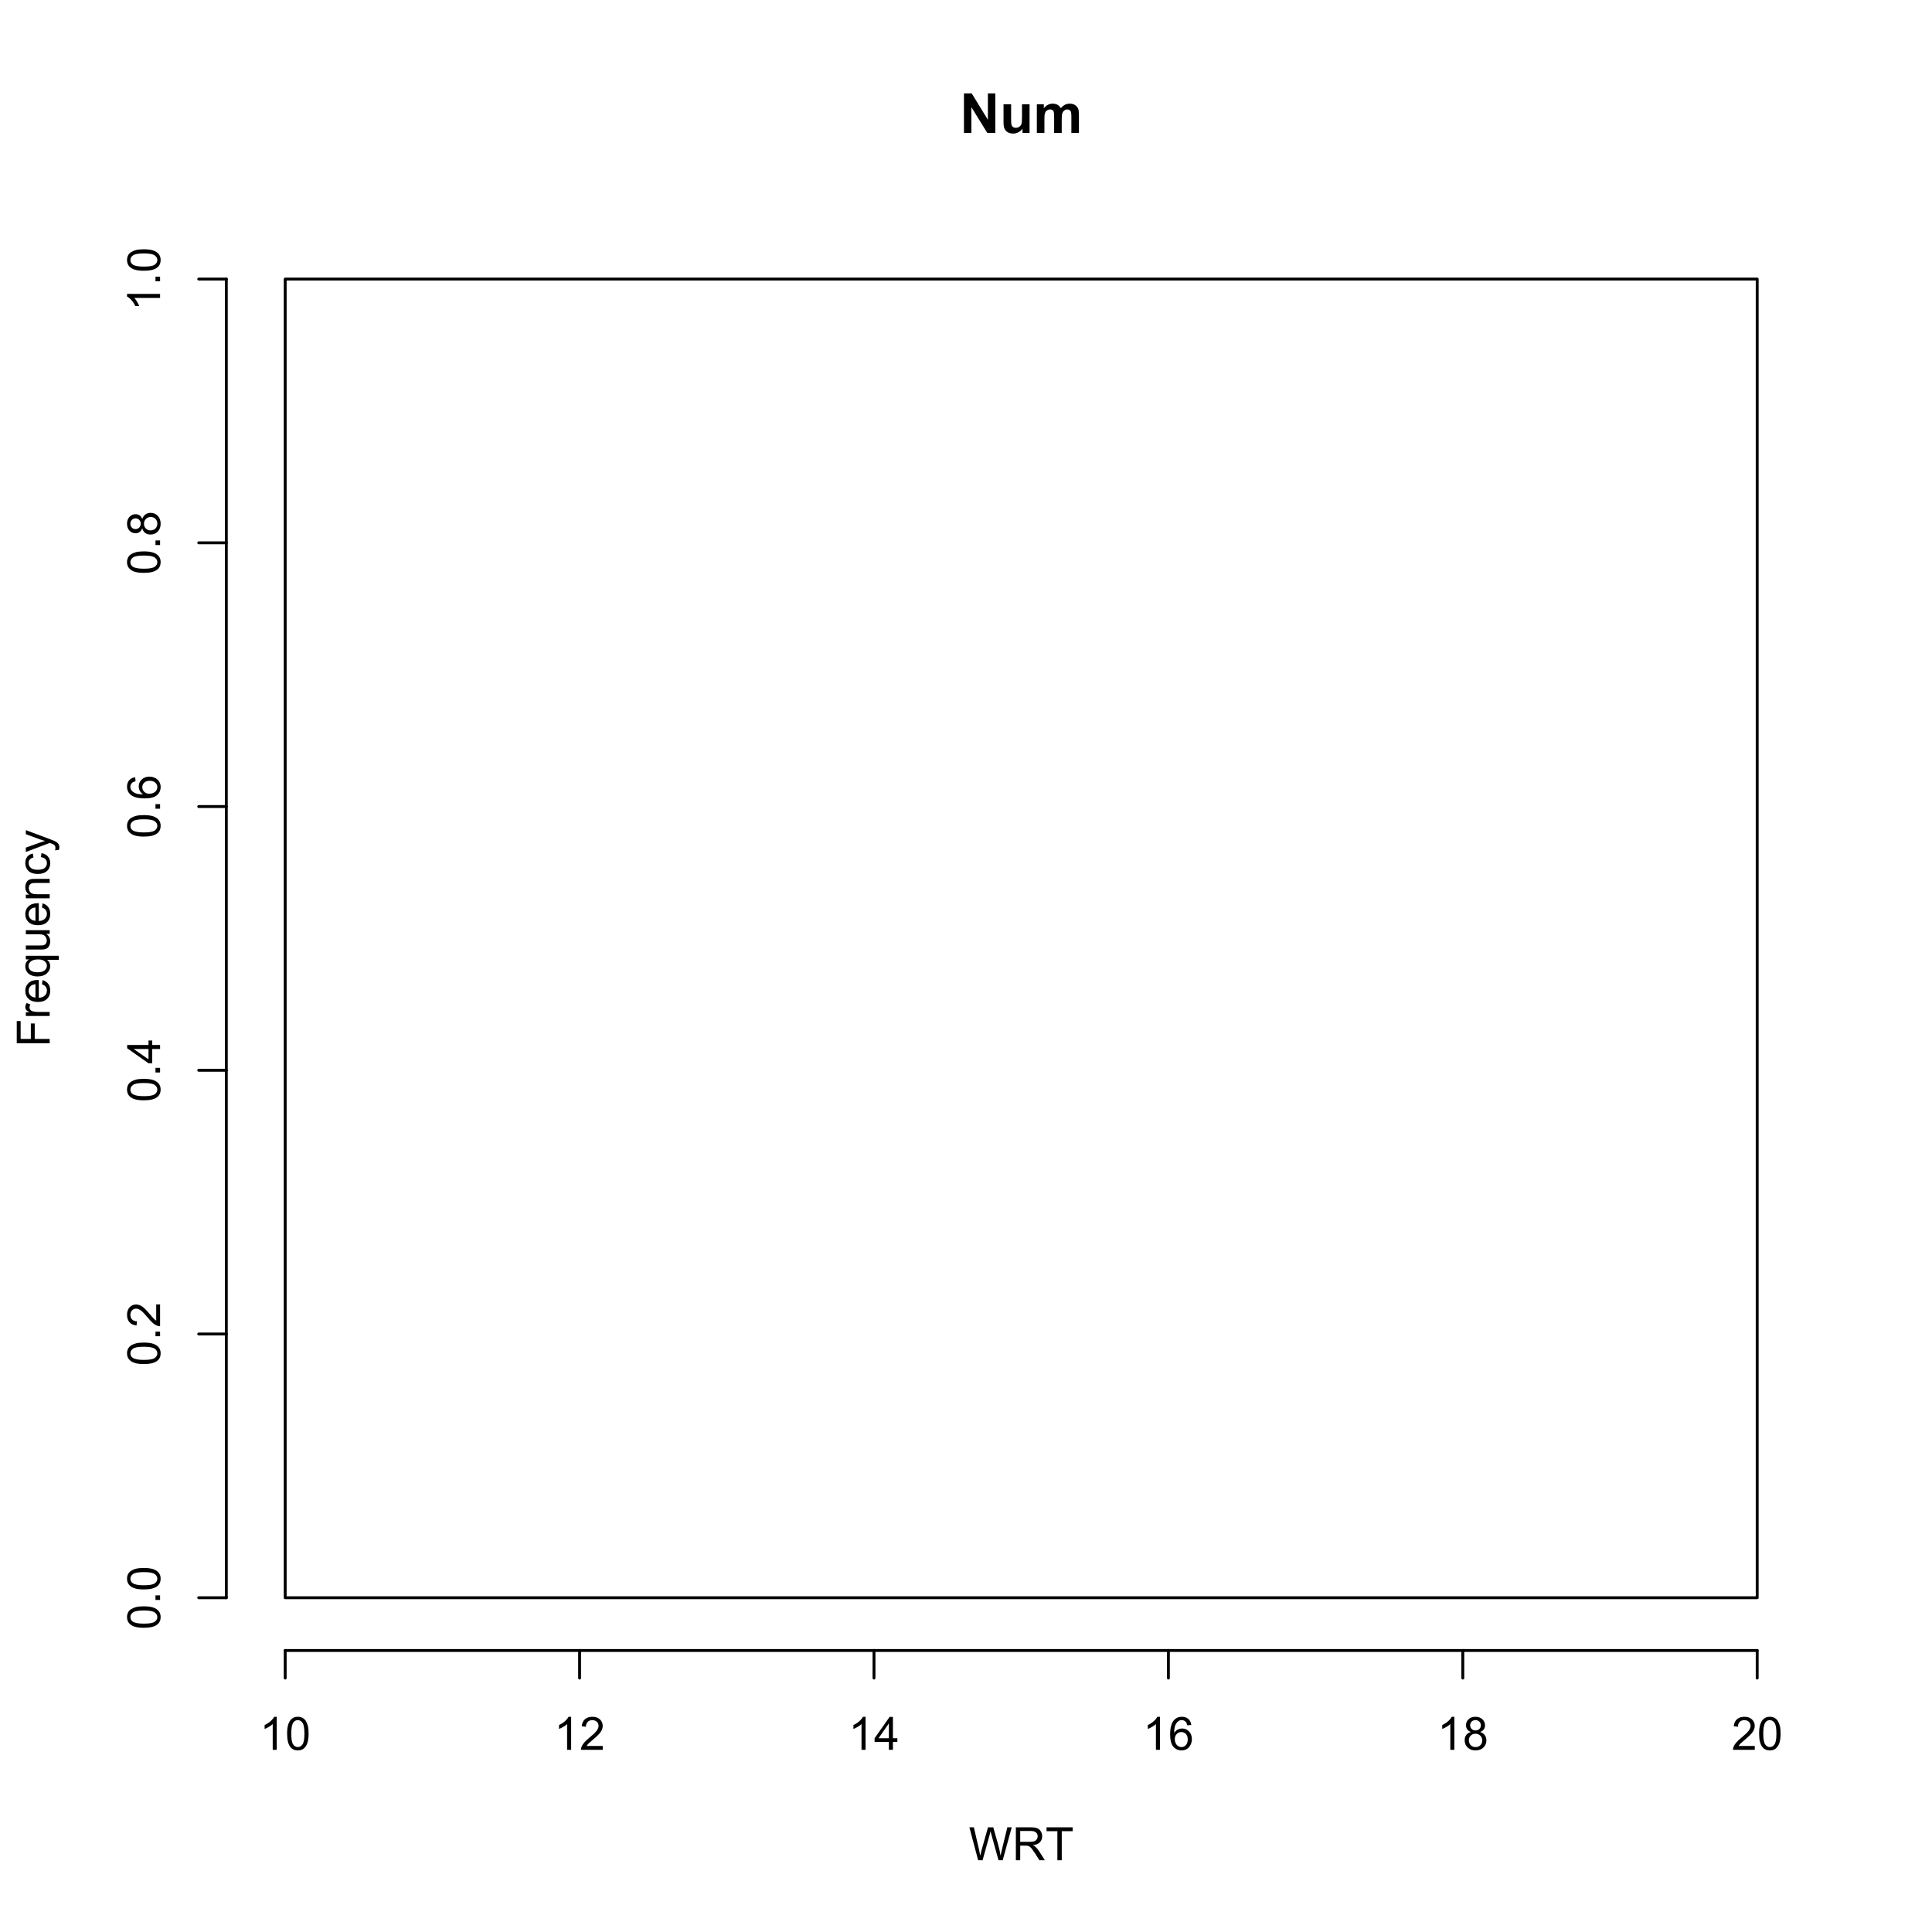
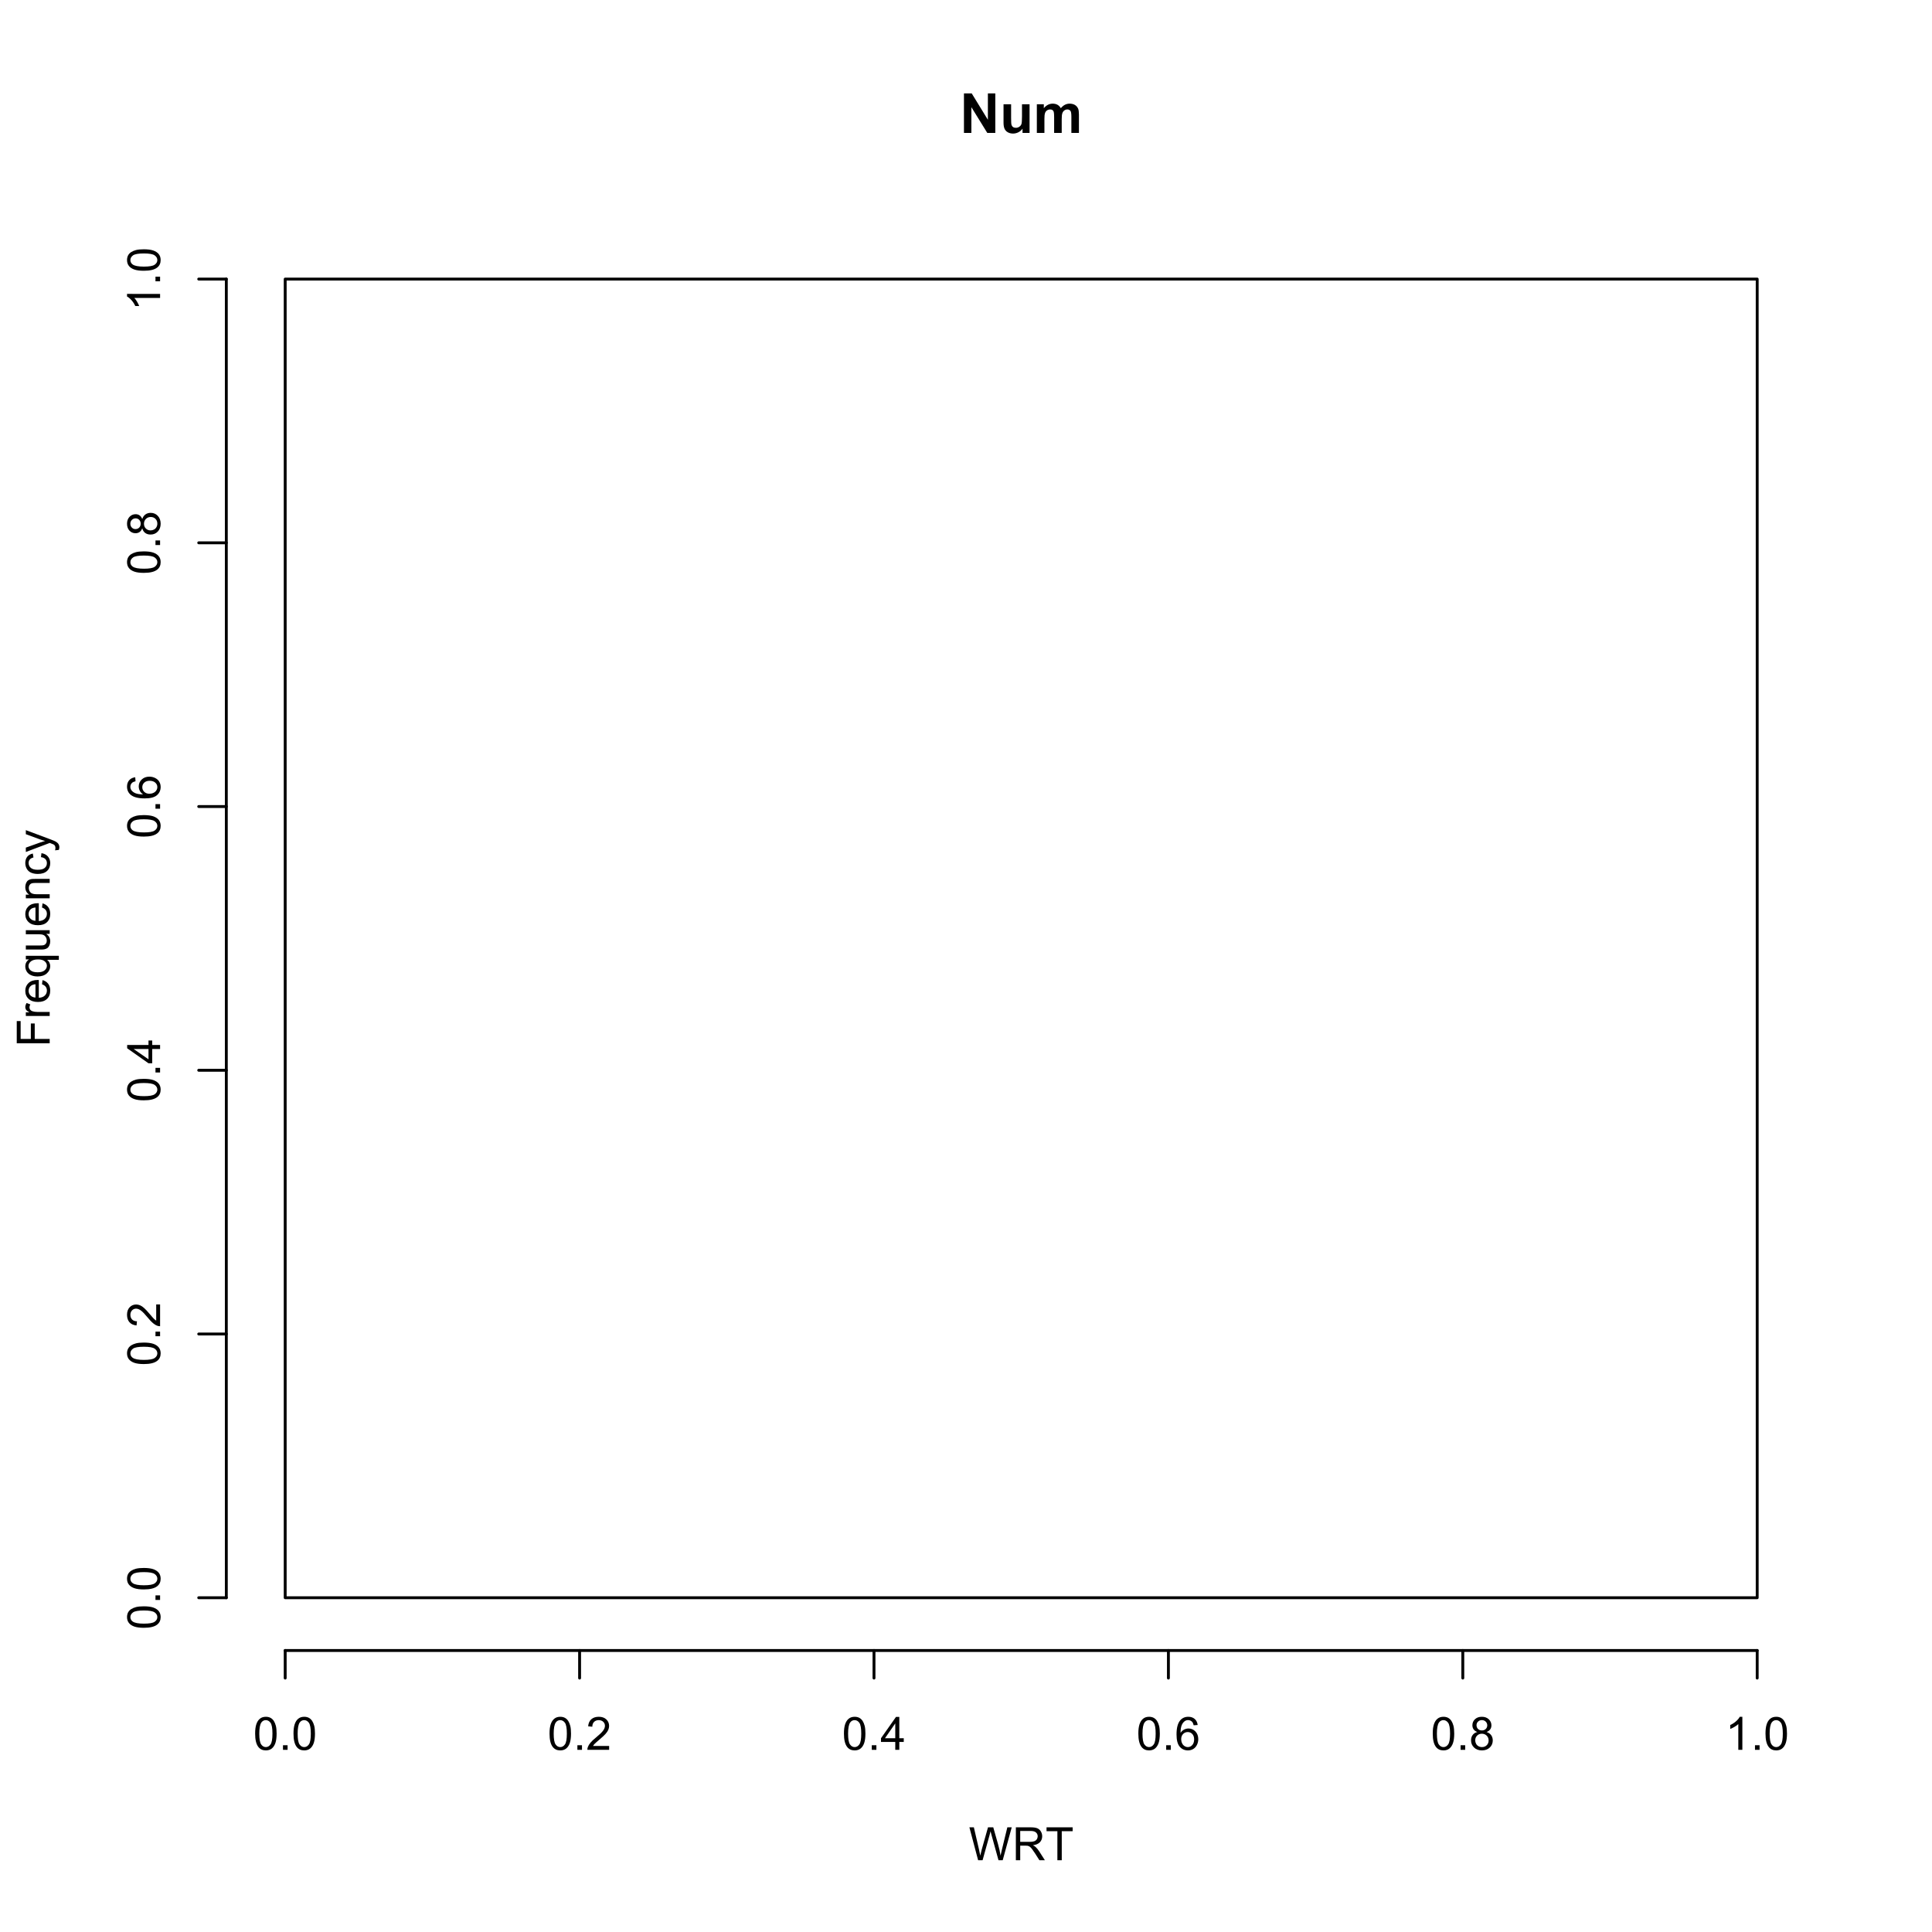
<svg xmlns="http://www.w3.org/2000/svg" xmlns:xlink="http://www.w3.org/1999/xlink" width="504pt" height="504pt" viewBox="0 0 504 504" version="1.1">
  <defs>
    <g>
      <symbol overflow="visible" id="glyph0-0">
        <path style="stroke:none;" d="M 1.801 0 L 1.801 -9 L 9 -9 L 9 0 Z M 2.023 -0.227 L 8.773 -0.227 L 8.773 -8.773 L 2.023 -8.773 Z M 2.023 -0.227 " />
      </symbol>
      <symbol overflow="visible" id="glyph0-1">
        <path style="stroke:none;" d="M 1.07 0 L 1.07 -10.309 L 3.094 -10.309 L 7.312 -3.426 L 7.312 -10.309 L 9.246 -10.309 L 9.246 0 L 7.156 0 L 3.004 -6.723 L 3.004 0 Z M 1.07 0 " />
      </symbol>
      <symbol overflow="visible" id="glyph0-2">
        <path style="stroke:none;" d="M 5.949 0 L 5.949 -1.117 C 5.672 -0.715 5.316 -0.402 4.875 -0.176 C 4.43 0.051 3.961 0.164 3.473 0.168 C 2.969 0.164 2.52 0.059 2.125 -0.16 C 1.723 -0.379 1.434 -0.691 1.258 -1.09 C 1.078 -1.488 0.988 -2.039 0.992 -2.742 L 0.992 -7.469 L 2.969 -7.469 L 2.969 -4.035 C 2.965 -2.984 3 -2.34 3.074 -2.105 C 3.145 -1.863 3.277 -1.676 3.473 -1.543 C 3.664 -1.402 3.906 -1.336 4.203 -1.336 C 4.539 -1.336 4.844 -1.426 5.109 -1.613 C 5.375 -1.793 5.559 -2.023 5.66 -2.301 C 5.758 -2.574 5.805 -3.246 5.809 -4.316 L 5.809 -7.469 L 7.785 -7.469 L 7.785 0 Z M 5.949 0 " />
      </symbol>
      <symbol overflow="visible" id="glyph0-3">
        <path style="stroke:none;" d="M 0.887 -7.469 L 2.707 -7.469 L 2.707 -6.449 C 3.355 -7.238 4.129 -7.633 5.035 -7.637 C 5.508 -7.633 5.922 -7.535 6.277 -7.34 C 6.625 -7.141 6.914 -6.844 7.145 -6.449 C 7.469 -6.844 7.824 -7.141 8.203 -7.34 C 8.582 -7.535 8.988 -7.633 9.422 -7.637 C 9.969 -7.633 10.43 -7.523 10.812 -7.301 C 11.188 -7.078 11.473 -6.75 11.664 -6.32 C 11.797 -6 11.863 -5.484 11.867 -4.773 L 11.867 0 L 9.895 0 L 9.895 -4.27 C 9.891 -5.008 9.82 -5.484 9.688 -5.703 C 9.5 -5.98 9.219 -6.121 8.844 -6.125 C 8.562 -6.121 8.305 -6.039 8.062 -5.871 C 7.82 -5.699 7.645 -5.449 7.535 -5.129 C 7.426 -4.801 7.371 -4.289 7.375 -3.586 L 7.375 0 L 5.398 0 L 5.398 -4.094 C 5.395 -4.816 5.359 -5.285 5.293 -5.5 C 5.219 -5.707 5.109 -5.863 4.965 -5.969 C 4.816 -6.07 4.617 -6.121 4.367 -6.125 C 4.059 -6.121 3.785 -6.039 3.543 -5.879 C 3.297 -5.711 3.121 -5.477 3.02 -5.168 C 2.91 -4.855 2.859 -4.34 2.863 -3.629 L 2.863 0 L 0.887 0 Z M 0.887 -7.469 " />
      </symbol>
      <symbol overflow="visible" id="glyph1-0">
        <path style="stroke:none;" d="M 1.5 0 L 1.5 -7.5 L 7.5 -7.5 L 7.5 0 Z M 1.688 -0.188 L 7.312 -0.188 L 7.312 -7.312 L 1.688 -7.312 Z M 1.688 -0.188 " />
      </symbol>
      <symbol overflow="visible" id="glyph1-1">
        <path style="stroke:none;" d="M 2.426 0 L 0.148 -8.59 L 1.312 -8.59 L 2.617 -2.961 C 2.754 -2.367 2.875 -1.781 2.984 -1.203 C 3.199 -2.117 3.328 -2.648 3.367 -2.789 L 5.004 -8.59 L 6.375 -8.59 L 7.605 -4.242 C 7.914 -3.164 8.137 -2.148 8.273 -1.203 C 8.383 -1.742 8.523 -2.367 8.703 -3.07 L 10.047 -8.59 L 11.191 -8.59 L 8.836 0 L 7.742 0 L 5.93 -6.547 C 5.777 -7.09 5.688 -7.426 5.66 -7.555 C 5.566 -7.156 5.48 -6.82 5.406 -6.547 L 3.586 0 Z M 2.426 0 " />
      </symbol>
      <symbol overflow="visible" id="glyph1-2">
        <path style="stroke:none;" d="M 0.945 0 L 0.945 -8.59 L 4.75 -8.59 C 5.512 -8.59 6.094 -8.512 6.496 -8.355 C 6.891 -8.199 7.211 -7.926 7.453 -7.539 C 7.691 -7.145 7.809 -6.715 7.812 -6.246 C 7.809 -5.637 7.613 -5.121 7.219 -4.703 C 6.82 -4.285 6.211 -4.02 5.391 -3.906 C 5.691 -3.762 5.918 -3.621 6.078 -3.48 C 6.406 -3.176 6.723 -2.793 7.02 -2.336 L 8.516 0 L 7.086 0 L 5.945 -1.789 C 5.613 -2.301 5.34 -2.695 5.125 -2.973 C 4.91 -3.242 4.719 -3.434 4.551 -3.547 C 4.379 -3.652 4.207 -3.73 4.031 -3.773 C 3.898 -3.797 3.688 -3.809 3.398 -3.812 L 2.078 -3.812 L 2.078 0 Z M 2.078 -4.797 L 4.523 -4.797 C 5.043 -4.793 5.449 -4.848 5.742 -4.957 C 6.031 -5.066 6.254 -5.238 6.41 -5.473 C 6.562 -5.707 6.637 -5.965 6.641 -6.246 C 6.637 -6.652 6.488 -6.984 6.195 -7.246 C 5.898 -7.508 5.434 -7.641 4.797 -7.641 L 2.078 -7.641 Z M 2.078 -4.797 " />
      </symbol>
      <symbol overflow="visible" id="glyph1-3">
        <path style="stroke:none;" d="M 3.109 0 L 3.109 -7.578 L 0.281 -7.578 L 0.281 -8.59 L 7.09 -8.59 L 7.09 -7.578 L 4.25 -7.578 L 4.25 0 Z M 3.109 0 " />
      </symbol>
      <symbol overflow="visible" id="glyph1-4">
-         <path style="stroke:none;" d="M 4.469 0 L 3.414 0 L 3.414 -6.719 C 3.16 -6.477 2.828 -6.234 2.414 -5.996 C 2 -5.75 1.629 -5.57 1.305 -5.449 L 1.305 -6.469 C 1.895 -6.742 2.41 -7.078 2.852 -7.477 C 3.293 -7.871 3.605 -8.254 3.789 -8.625 L 4.469 -8.625 Z M 4.469 0 " />
+         <path style="stroke:none;" d="M 0.5 -4.234 C 0.496 -5.246 0.602 -6.062 0.812 -6.688 C 1.02 -7.305 1.328 -7.785 1.742 -8.121 C 2.148 -8.457 2.668 -8.625 3.297 -8.625 C 3.758 -8.625 4.164 -8.531 4.512 -8.348 C 4.855 -8.16 5.141 -7.891 5.371 -7.543 C 5.594 -7.191 5.773 -6.766 5.906 -6.266 C 6.035 -5.762 6.098 -5.086 6.102 -4.234 C 6.098 -3.227 5.996 -2.414 5.789 -1.797 C 5.578 -1.176 5.266 -0.695 4.859 -0.359 C 4.445 -0.02 3.926 0.145 3.297 0.148 C 2.465 0.145 1.816 -0.148 1.348 -0.742 C 0.781 -1.457 0.496 -2.621 0.5 -4.234 Z M 1.582 -4.234 C 1.582 -2.824 1.746 -1.887 2.074 -1.418 C 2.402 -0.949 2.809 -0.715 3.297 -0.719 C 3.777 -0.715 4.184 -0.949 4.52 -1.422 C 4.848 -1.887 5.016 -2.824 5.016 -4.234 C 5.016 -5.648 4.848 -6.59 4.52 -7.055 C 4.184 -7.516 3.773 -7.746 3.289 -7.75 C 2.801 -7.746 2.414 -7.543 2.125 -7.137 C 1.762 -6.613 1.582 -5.645 1.582 -4.234 Z M 1.582 -4.234 " />
      </symbol>
      <symbol overflow="visible" id="glyph1-5">
-         <path style="stroke:none;" d="M 0.5 -4.234 C 0.496 -5.246 0.602 -6.062 0.812 -6.688 C 1.02 -7.305 1.328 -7.785 1.742 -8.121 C 2.148 -8.457 2.668 -8.625 3.297 -8.625 C 3.758 -8.625 4.164 -8.531 4.512 -8.348 C 4.855 -8.16 5.141 -7.891 5.371 -7.543 C 5.594 -7.191 5.773 -6.766 5.906 -6.266 C 6.035 -5.762 6.098 -5.086 6.102 -4.234 C 6.098 -3.227 5.996 -2.414 5.789 -1.797 C 5.578 -1.176 5.266 -0.695 4.859 -0.359 C 4.445 -0.02 3.926 0.145 3.297 0.148 C 2.465 0.145 1.816 -0.148 1.348 -0.742 C 0.781 -1.457 0.496 -2.621 0.5 -4.234 Z M 1.582 -4.234 C 1.582 -2.824 1.746 -1.887 2.074 -1.418 C 2.402 -0.949 2.809 -0.715 3.297 -0.719 C 3.777 -0.715 4.184 -0.949 4.52 -1.422 C 4.848 -1.887 5.016 -2.824 5.016 -4.234 C 5.016 -5.648 4.848 -6.59 4.52 -7.055 C 4.184 -7.516 3.773 -7.746 3.289 -7.75 C 2.801 -7.746 2.414 -7.543 2.125 -7.137 C 1.762 -6.613 1.582 -5.645 1.582 -4.234 Z M 1.582 -4.234 " />
+         <path style="stroke:none;" d="M 1.09 0 L 1.09 -1.203 L 2.289 -1.203 L 2.289 0 Z M 1.09 0 " />
      </symbol>
      <symbol overflow="visible" id="glyph1-6">
        <path style="stroke:none;" d="M 6.039 -1.016 L 6.039 0 L 0.363 0 C 0.355 -0.254 0.395 -0.496 0.484 -0.734 C 0.629 -1.117 0.859 -1.5 1.18 -1.875 C 1.492 -2.25 1.953 -2.684 2.562 -3.176 C 3.492 -3.941 4.125 -4.547 4.453 -4.992 C 4.781 -5.438 4.945 -5.859 4.945 -6.266 C 4.945 -6.68 4.793 -7.031 4.496 -7.32 C 4.191 -7.602 3.805 -7.746 3.328 -7.75 C 2.82 -7.746 2.414 -7.594 2.109 -7.293 C 1.805 -6.984 1.648 -6.562 1.648 -6.031 L 0.562 -6.141 C 0.633 -6.945 0.91 -7.559 1.398 -7.988 C 1.879 -8.41 2.531 -8.625 3.352 -8.625 C 4.172 -8.625 4.824 -8.395 5.309 -7.938 C 5.789 -7.48 6.027 -6.914 6.031 -6.242 C 6.027 -5.895 5.957 -5.559 5.82 -5.227 C 5.676 -4.891 5.441 -4.539 5.117 -4.176 C 4.789 -3.805 4.25 -3.301 3.492 -2.664 C 2.859 -2.129 2.453 -1.77 2.273 -1.582 C 2.094 -1.395 1.945 -1.203 1.828 -1.016 Z M 6.039 -1.016 " />
      </symbol>
      <symbol overflow="visible" id="glyph1-7">
        <path style="stroke:none;" d="M 3.879 0 L 3.879 -2.055 L 0.152 -2.055 L 0.152 -3.023 L 4.07 -8.59 L 4.934 -8.59 L 4.934 -3.023 L 6.094 -3.023 L 6.094 -2.055 L 4.934 -2.055 L 4.934 0 Z M 3.879 -3.023 L 3.879 -6.898 L 1.188 -3.023 Z M 3.879 -3.023 " />
      </symbol>
      <symbol overflow="visible" id="glyph1-8">
        <path style="stroke:none;" d="M 5.969 -6.484 L 4.922 -6.406 C 4.828 -6.812 4.695 -7.113 4.523 -7.305 C 4.234 -7.605 3.883 -7.758 3.469 -7.758 C 3.133 -7.758 2.836 -7.664 2.586 -7.477 C 2.25 -7.234 1.988 -6.879 1.797 -6.414 C 1.605 -5.949 1.508 -5.289 1.5 -4.43 C 1.754 -4.812 2.062 -5.098 2.434 -5.289 C 2.797 -5.473 3.184 -5.566 3.586 -5.57 C 4.289 -5.566 4.887 -5.309 5.383 -4.793 C 5.875 -4.277 6.121 -3.609 6.125 -2.789 C 6.121 -2.25 6.004 -1.746 5.773 -1.285 C 5.539 -0.82 5.223 -0.469 4.816 -0.223 C 4.41 0.023 3.949 0.145 3.434 0.148 C 2.555 0.145 1.836 -0.176 1.285 -0.82 C 0.727 -1.469 0.449 -2.535 0.453 -4.02 C 0.449 -5.676 0.758 -6.883 1.371 -7.641 C 1.902 -8.297 2.621 -8.625 3.531 -8.625 C 4.207 -8.625 4.762 -8.434 5.195 -8.055 C 5.625 -7.676 5.883 -7.152 5.969 -6.484 Z M 1.664 -2.781 C 1.664 -2.418 1.738 -2.07 1.895 -1.738 C 2.043 -1.406 2.262 -1.152 2.543 -0.98 C 2.82 -0.801 3.109 -0.715 3.414 -0.719 C 3.859 -0.715 4.242 -0.895 4.566 -1.258 C 4.883 -1.613 5.043 -2.102 5.047 -2.727 C 5.043 -3.316 4.887 -3.785 4.57 -4.129 C 4.25 -4.469 3.852 -4.641 3.375 -4.641 C 2.898 -4.641 2.492 -4.469 2.16 -4.129 C 1.828 -3.785 1.664 -3.336 1.664 -2.781 Z M 1.664 -2.781 " />
      </symbol>
      <symbol overflow="visible" id="glyph1-9">
        <path style="stroke:none;" d="M 2.121 -4.656 C 1.684 -4.816 1.359 -5.047 1.148 -5.344 C 0.938 -5.641 0.832 -5.996 0.832 -6.41 C 0.832 -7.035 1.055 -7.559 1.504 -7.984 C 1.953 -8.41 2.551 -8.625 3.297 -8.625 C 4.043 -8.625 4.648 -8.406 5.109 -7.973 C 5.566 -7.535 5.793 -7.004 5.797 -6.383 C 5.793 -5.977 5.688 -5.629 5.48 -5.34 C 5.27 -5.043 4.953 -4.816 4.531 -4.656 C 5.055 -4.48 5.457 -4.203 5.734 -3.824 C 6.008 -3.438 6.145 -2.98 6.148 -2.453 C 6.145 -1.715 5.887 -1.098 5.367 -0.602 C 4.844 -0.102 4.16 0.145 3.316 0.148 C 2.469 0.145 1.785 -0.102 1.266 -0.605 C 0.742 -1.105 0.48 -1.734 0.484 -2.484 C 0.48 -3.039 0.621 -3.504 0.91 -3.887 C 1.191 -4.262 1.598 -4.52 2.121 -4.656 Z M 1.91 -6.445 C 1.91 -6.039 2.039 -5.707 2.301 -5.449 C 2.562 -5.191 2.902 -5.062 3.32 -5.062 C 3.723 -5.062 4.055 -5.188 4.32 -5.445 C 4.578 -5.695 4.711 -6.012 4.711 -6.387 C 4.711 -6.773 4.574 -7.098 4.309 -7.363 C 4.035 -7.625 3.703 -7.758 3.312 -7.758 C 2.906 -7.758 2.574 -7.629 2.309 -7.371 C 2.043 -7.113 1.91 -6.805 1.91 -6.445 Z M 1.57 -2.477 C 1.57 -2.176 1.641 -1.887 1.785 -1.605 C 1.926 -1.324 2.137 -1.105 2.422 -0.949 C 2.699 -0.793 3.004 -0.715 3.328 -0.719 C 3.832 -0.715 4.246 -0.879 4.578 -1.207 C 4.902 -1.531 5.066 -1.941 5.07 -2.445 C 5.066 -2.945 4.898 -3.367 4.562 -3.703 C 4.223 -4.035 3.801 -4.199 3.293 -4.203 C 2.793 -4.199 2.379 -4.035 2.059 -3.711 C 1.73 -3.379 1.57 -2.969 1.57 -2.477 Z M 1.57 -2.477 " />
+       </symbol>
+       <symbol overflow="visible" id="glyph1-10">
+         <path style="stroke:none;" d="M 4.469 0 L 3.414 0 L 3.414 -6.719 C 3.16 -6.477 2.828 -6.234 2.414 -5.996 C 2 -5.75 1.629 -5.57 1.305 -5.449 L 1.305 -6.469 C 1.895 -6.742 2.41 -7.078 2.852 -7.477 C 3.293 -7.871 3.605 -8.254 3.789 -8.625 L 4.469 -8.625 Z M 4.469 0 " />
      </symbol>
      <symbol overflow="visible" id="glyph2-0">
        <path style="stroke:none;" d="M 0 -1.5 L -7.5 -1.5 L -7.5 -7.5 L 0 -7.5 Z M -0.188 -1.688 L -0.188 -7.312 L -7.312 -7.312 L -7.312 -1.688 Z M -0.188 -1.688 " />
      </symbol>
      <symbol overflow="visible" id="glyph2-1">
        <path style="stroke:none;" d="M 0 -0.984 L -8.59 -0.984 L -8.59 -6.781 L -7.578 -6.781 L -7.578 -2.121 L -4.914 -2.121 L -4.914 -6.152 L -3.902 -6.152 L -3.902 -2.121 L 0 -2.121 Z M 0 -0.984 " />
      </symbol>
      <symbol overflow="visible" id="glyph2-2">
        <path style="stroke:none;" d="M 0 -0.781 L -6.223 -0.781 L -6.223 -1.73 L -5.281 -1.73 C -5.719 -1.969 -6.012 -2.191 -6.152 -2.398 C -6.293 -2.602 -6.363 -2.828 -6.363 -3.078 C -6.363 -3.43 -6.25 -3.793 -6.023 -4.16 L -5.047 -3.797 C -5.195 -3.539 -5.273 -3.281 -5.273 -3.023 C -5.273 -2.793 -5.203 -2.586 -5.066 -2.402 C -4.926 -2.219 -4.734 -2.086 -4.488 -2.012 C -4.113 -1.891 -3.703 -1.832 -3.258 -1.836 L 0 -1.836 Z M 0 -0.781 " />
      </symbol>
      <symbol overflow="visible" id="glyph2-3">
        <path style="stroke:none;" d="M -2.004 -5.051 L -1.867 -6.141 C -1.23 -5.969 -0.738 -5.648 -0.387 -5.184 C -0.035 -4.719 0.141 -4.125 0.141 -3.406 C 0.141 -2.492 -0.137 -1.77 -0.699 -1.238 C -1.254 -0.703 -2.043 -0.438 -3.059 -0.441 C -4.105 -0.438 -4.918 -0.707 -5.496 -1.25 C -6.074 -1.785 -6.363 -2.484 -6.363 -3.348 C -6.363 -4.176 -6.078 -4.855 -5.512 -5.383 C -4.945 -5.91 -4.148 -6.176 -3.121 -6.176 C -3.055 -6.176 -2.961 -6.172 -2.84 -6.172 L -2.844 -1.531 C -2.156 -1.566 -1.633 -1.762 -1.27 -2.109 C -0.906 -2.457 -0.727 -2.891 -0.727 -3.41 C -0.727 -3.797 -0.828 -4.125 -1.031 -4.402 C -1.234 -4.672 -1.559 -4.891 -2.004 -5.051 Z M -3.711 -1.59 L -3.707 -5.062 C -4.227 -5.016 -4.621 -4.883 -4.887 -4.664 C -5.293 -4.328 -5.496 -3.891 -5.496 -3.359 C -5.496 -2.871 -5.332 -2.465 -5.008 -2.137 C -4.684 -1.805 -4.25 -1.621 -3.711 -1.59 Z M -3.711 -1.59 " />
      </symbol>
      <symbol overflow="visible" id="glyph2-4">
        <path style="stroke:none;" d="M 2.387 -4.758 L -0.66 -4.758 C -0.43 -4.594 -0.238 -4.363 -0.086 -4.066 C 0.066 -3.77 0.141 -3.457 0.141 -3.129 C 0.141 -2.391 -0.152 -1.754 -0.742 -1.223 C -1.332 -0.688 -2.141 -0.422 -3.172 -0.422 C -3.793 -0.422 -4.355 -0.527 -4.852 -0.746 C -5.344 -0.961 -5.719 -1.277 -5.977 -1.691 C -6.234 -2.102 -6.363 -2.555 -6.363 -3.047 C -6.363 -3.816 -6.039 -4.422 -5.391 -4.863 L -6.223 -4.863 L -6.223 -5.812 L 2.387 -5.812 Z M -3.129 -1.508 C -2.328 -1.504 -1.727 -1.672 -1.328 -2.012 C -0.926 -2.344 -0.727 -2.746 -0.727 -3.219 C -0.727 -3.664 -0.914 -4.051 -1.297 -4.375 C -1.672 -4.699 -2.254 -4.863 -3.035 -4.863 C -3.863 -4.863 -4.484 -4.691 -4.902 -4.352 C -5.32 -4.008 -5.531 -3.605 -5.531 -3.148 C -5.531 -2.688 -5.336 -2.301 -4.949 -1.984 C -4.559 -1.664 -3.953 -1.504 -3.129 -1.508 Z M -3.129 -1.508 " />
      </symbol>
      <symbol overflow="visible" id="glyph2-5">
        <path style="stroke:none;" d="M 0 -4.867 L -0.914 -4.867 C -0.211 -4.379 0.141 -3.723 0.141 -2.895 C 0.141 -2.527 0.07 -2.184 -0.07 -1.867 C -0.211 -1.547 -0.387 -1.309 -0.598 -1.156 C -0.809 -1 -1.07 -0.895 -1.383 -0.832 C -1.59 -0.789 -1.918 -0.766 -2.367 -0.77 L -6.223 -0.77 L -6.223 -1.824 L -2.773 -1.824 C -2.219 -1.82 -1.848 -1.844 -1.656 -1.887 C -1.379 -1.949 -1.16 -2.09 -1.004 -2.309 C -0.84 -2.523 -0.762 -2.789 -0.766 -3.105 C -0.762 -3.418 -0.844 -3.715 -1.008 -3.996 C -1.172 -4.273 -1.391 -4.469 -1.672 -4.586 C -1.945 -4.699 -2.352 -4.758 -2.887 -4.758 L -6.223 -4.758 L -6.223 -5.812 L 0 -5.812 Z M 0 -4.867 " />
      </symbol>
      <symbol overflow="visible" id="glyph2-6">
        <path style="stroke:none;" d="M 0 -0.789 L -6.223 -0.793 L -6.223 -1.742 L -5.336 -1.742 C -6.02 -2.195 -6.363 -2.855 -6.363 -3.723 C -6.363 -4.09 -6.293 -4.434 -6.16 -4.754 C -6.023 -5.066 -5.848 -5.305 -5.633 -5.461 C -5.41 -5.617 -5.152 -5.727 -4.852 -5.789 C -4.656 -5.828 -4.312 -5.848 -3.824 -5.848 L 0 -5.848 L 0 -4.793 L -3.785 -4.793 C -4.215 -4.793 -4.535 -4.75 -4.75 -4.668 C -4.961 -4.586 -5.129 -4.441 -5.258 -4.234 C -5.383 -4.023 -5.449 -3.777 -5.449 -3.5 C -5.449 -3.047 -5.305 -2.66 -5.02 -2.336 C -4.734 -2.008 -4.195 -1.844 -3.398 -1.848 L 0 -1.844 Z M 0 -0.789 " />
      </symbol>
      <symbol overflow="visible" id="glyph2-7">
        <path style="stroke:none;" d="M -2.277 -4.852 L -2.145 -5.891 C -1.426 -5.773 -0.863 -5.484 -0.465 -5.02 C -0.059 -4.551 0.141 -3.977 0.141 -3.297 C 0.141 -2.445 -0.137 -1.762 -0.695 -1.246 C -1.25 -0.727 -2.047 -0.469 -3.086 -0.469 C -3.754 -0.469 -4.344 -0.578 -4.852 -0.801 C -5.355 -1.023 -5.73 -1.363 -5.984 -1.82 C -6.234 -2.273 -6.363 -2.77 -6.363 -3.305 C -6.363 -3.98 -6.191 -4.531 -5.848 -4.965 C -5.504 -5.391 -5.02 -5.668 -4.395 -5.789 L -4.234 -4.766 C -4.652 -4.664 -4.969 -4.492 -5.18 -4.246 C -5.391 -3.996 -5.496 -3.695 -5.496 -3.348 C -5.496 -2.812 -5.305 -2.383 -4.922 -2.051 C -4.539 -1.719 -3.938 -1.551 -3.117 -1.555 C -2.281 -1.551 -1.672 -1.711 -1.293 -2.035 C -0.914 -2.352 -0.727 -2.77 -0.727 -3.289 C -0.727 -3.695 -0.852 -4.043 -1.105 -4.324 C -1.359 -4.602 -1.75 -4.777 -2.277 -4.852 Z M -2.277 -4.852 " />
      </symbol>
      <symbol overflow="visible" id="glyph2-8">
        <path style="stroke:none;" d="M 2.398 -0.742 L 1.406 -0.625 C 1.469 -0.855 1.5 -1.059 1.5 -1.23 C 1.5 -1.465 1.461 -1.652 1.383 -1.793 C 1.305 -1.934 1.195 -2.047 1.055 -2.141 C 0.949 -2.203 0.688 -2.312 0.27 -2.461 C 0.211 -2.48 0.125 -2.512 0.012 -2.555 L -6.223 -0.195 L -6.223 -1.332 L -2.617 -2.625 C -2.16 -2.789 -1.68 -2.938 -1.176 -3.078 C -1.656 -3.195 -2.129 -3.34 -2.594 -3.508 L -6.223 -4.84 L -6.223 -5.895 L 0.105 -3.527 C 0.789 -3.273 1.258 -3.074 1.52 -2.938 C 1.863 -2.746 2.117 -2.531 2.281 -2.289 C 2.438 -2.043 2.52 -1.754 2.523 -1.422 C 2.52 -1.215 2.477 -0.988 2.398 -0.742 Z M 2.398 -0.742 " />
      </symbol>
      <symbol overflow="visible" id="glyph2-9">
        <path style="stroke:none;" d="M -4.234 -0.5 C -5.246 -0.496 -6.062 -0.602 -6.688 -0.812 C -7.305 -1.02 -7.785 -1.328 -8.121 -1.742 C -8.457 -2.152 -8.625 -2.672 -8.625 -3.301 C -8.625 -3.758 -8.531 -4.164 -8.348 -4.512 C -8.16 -4.859 -7.891 -5.145 -7.543 -5.371 C -7.191 -5.594 -6.766 -5.773 -6.266 -5.906 C -5.762 -6.035 -5.086 -6.098 -4.234 -6.102 C -3.223 -6.098 -2.41 -5.996 -1.793 -5.789 C -1.176 -5.578 -0.695 -5.266 -0.359 -4.859 C -0.02 -4.445 0.145 -3.926 0.148 -3.297 C 0.145 -2.465 -0.148 -1.816 -0.742 -1.348 C -1.457 -0.781 -2.621 -0.496 -4.234 -0.5 Z M -4.234 -1.582 C -2.824 -1.582 -1.887 -1.746 -1.418 -2.074 C -0.949 -2.402 -0.715 -2.809 -0.719 -3.297 C -0.715 -3.777 -0.949 -4.184 -1.422 -4.52 C -1.887 -4.848 -2.824 -5.016 -4.234 -5.016 C -5.648 -5.016 -6.59 -4.848 -7.055 -4.52 C -7.516 -4.188 -7.746 -3.777 -7.75 -3.289 C -7.746 -2.801 -7.543 -2.414 -7.137 -2.129 C -6.613 -1.762 -5.645 -1.582 -4.234 -1.582 Z M -4.234 -1.582 " />
      </symbol>
      <symbol overflow="visible" id="glyph2-10">
        <path style="stroke:none;" d="M 0 -1.09 L -1.203 -1.09 L -1.199 -2.289 L 0 -2.289 Z M 0 -1.09 " />
      </symbol>
      <symbol overflow="visible" id="glyph2-11">
        <path style="stroke:none;" d="M -1.012 -6.039 L 0 -6.039 L 0 -0.363 C -0.254 -0.355 -0.496 -0.395 -0.734 -0.488 C -1.117 -0.629 -1.5 -0.859 -1.875 -1.18 C -2.25 -1.496 -2.684 -1.957 -3.176 -2.562 C -3.941 -3.492 -4.547 -4.125 -4.992 -4.453 C -5.438 -4.781 -5.859 -4.945 -6.266 -4.945 C -6.68 -4.945 -7.031 -4.793 -7.32 -4.496 C -7.602 -4.195 -7.746 -3.809 -7.75 -3.328 C -7.746 -2.82 -7.594 -2.414 -7.293 -2.109 C -6.984 -1.805 -6.562 -1.648 -6.031 -1.648 L -6.141 -0.562 C -6.945 -0.637 -7.559 -0.914 -7.988 -1.402 C -8.41 -1.883 -8.625 -2.535 -8.625 -3.352 C -8.625 -4.176 -8.395 -4.828 -7.938 -5.309 C -7.48 -5.789 -6.914 -6.027 -6.242 -6.031 C -5.895 -6.027 -5.559 -5.957 -5.227 -5.82 C -4.891 -5.676 -4.539 -5.441 -4.176 -5.117 C -3.805 -4.789 -3.301 -4.25 -2.664 -3.492 C -2.129 -2.859 -1.77 -2.453 -1.582 -2.273 C -1.395 -2.094 -1.203 -1.945 -1.012 -1.828 Z M -1.012 -6.039 " />
      </symbol>
      <symbol overflow="visible" id="glyph2-12">
        <path style="stroke:none;" d="M 0 -3.879 L -2.055 -3.879 L -2.055 -0.152 L -3.023 -0.152 L -8.59 -4.074 L -8.59 -4.934 L -3.023 -4.934 L -3.023 -6.094 L -2.055 -6.094 L -2.055 -4.934 L 0 -4.934 Z M -3.023 -3.879 L -6.898 -3.879 L -3.023 -1.191 Z M -3.023 -3.879 " />
      </symbol>
      <symbol overflow="visible" id="glyph2-13">
        <path style="stroke:none;" d="M -6.484 -5.969 L -6.406 -4.922 C -6.812 -4.828 -7.113 -4.695 -7.305 -4.523 C -7.605 -4.238 -7.758 -3.887 -7.758 -3.469 C -7.758 -3.133 -7.664 -2.836 -7.477 -2.586 C -7.234 -2.25 -6.879 -1.988 -6.414 -1.797 C -5.949 -1.605 -5.289 -1.508 -4.43 -1.5 C -4.812 -1.754 -5.098 -2.062 -5.289 -2.434 C -5.473 -2.797 -5.566 -3.184 -5.57 -3.586 C -5.566 -4.289 -5.309 -4.887 -4.793 -5.383 C -4.277 -5.875 -3.609 -6.121 -2.789 -6.125 C -2.25 -6.121 -1.746 -6.004 -1.285 -5.773 C -0.816 -5.539 -0.461 -5.223 -0.219 -4.816 C 0.027 -4.41 0.145 -3.949 0.148 -3.434 C 0.145 -2.555 -0.176 -1.836 -0.82 -1.285 C -1.469 -0.727 -2.535 -0.449 -4.02 -0.453 C -5.676 -0.449 -6.883 -0.758 -7.641 -1.371 C -8.297 -1.906 -8.625 -2.625 -8.625 -3.535 C -8.625 -4.207 -8.434 -4.762 -8.055 -5.195 C -7.676 -5.625 -7.152 -5.883 -6.484 -5.969 Z M -2.781 -1.664 C -2.418 -1.664 -2.07 -1.738 -1.738 -1.895 C -1.406 -2.043 -1.152 -2.262 -0.98 -2.543 C -0.801 -2.82 -0.715 -3.109 -0.719 -3.414 C -0.715 -3.859 -0.895 -4.242 -1.258 -4.566 C -1.613 -4.883 -2.102 -5.043 -2.723 -5.047 C -3.312 -5.043 -3.781 -4.887 -4.125 -4.57 C -4.469 -4.25 -4.641 -3.852 -4.641 -3.375 C -4.641 -2.898 -4.469 -2.492 -4.129 -2.16 C -3.785 -1.828 -3.336 -1.664 -2.781 -1.664 Z M -2.781 -1.664 " />
      </symbol>
      <symbol overflow="visible" id="glyph2-14">
        <path style="stroke:none;" d="M -4.656 -2.121 C -4.816 -1.684 -5.047 -1.359 -5.344 -1.148 C -5.641 -0.938 -5.996 -0.832 -6.41 -0.832 C -7.035 -0.832 -7.559 -1.055 -7.984 -1.504 C -8.41 -1.953 -8.625 -2.551 -8.625 -3.301 C -8.625 -4.047 -8.406 -4.652 -7.973 -5.109 C -7.535 -5.566 -7.004 -5.793 -6.383 -5.797 C -5.977 -5.793 -5.629 -5.688 -5.34 -5.48 C -5.043 -5.27 -4.816 -4.953 -4.656 -4.531 C -4.48 -5.055 -4.203 -5.457 -3.824 -5.734 C -3.438 -6.008 -2.98 -6.145 -2.453 -6.148 C -1.715 -6.145 -1.098 -5.887 -0.602 -5.367 C -0.102 -4.844 0.145 -4.16 0.148 -3.316 C 0.145 -2.469 -0.102 -1.785 -0.605 -1.266 C -1.105 -0.746 -1.734 -0.484 -2.484 -0.488 C -3.039 -0.484 -3.504 -0.625 -3.887 -0.91 C -4.262 -1.191 -4.52 -1.598 -4.656 -2.121 Z M -6.445 -1.91 C -6.039 -1.91 -5.707 -2.039 -5.449 -2.301 C -5.191 -2.562 -5.062 -2.902 -5.062 -3.324 C -5.062 -3.727 -5.188 -4.059 -5.445 -4.32 C -5.695 -4.578 -6.012 -4.711 -6.387 -4.711 C -6.773 -4.711 -7.098 -4.574 -7.363 -4.309 C -7.625 -4.039 -7.758 -3.707 -7.758 -3.312 C -7.758 -2.906 -7.629 -2.574 -7.371 -2.309 C -7.113 -2.043 -6.805 -1.91 -6.445 -1.91 Z M -2.477 -1.57 C -2.176 -1.57 -1.887 -1.641 -1.605 -1.785 C -1.324 -1.926 -1.105 -2.137 -0.949 -2.422 C -0.793 -2.699 -0.715 -3.004 -0.719 -3.328 C -0.715 -3.832 -0.875 -4.246 -1.203 -4.578 C -1.523 -4.902 -1.938 -5.066 -2.441 -5.07 C -2.945 -5.066 -3.367 -4.898 -3.703 -4.562 C -4.035 -4.223 -4.199 -3.801 -4.203 -3.293 C -4.199 -2.797 -4.035 -2.383 -3.711 -2.059 C -3.379 -1.73 -2.969 -1.57 -2.477 -1.57 Z M -2.477 -1.57 " />
      </symbol>
      <symbol overflow="visible" id="glyph2-15">
        <path style="stroke:none;" d="M 0 -4.469 L 0 -3.414 L -6.719 -3.418 C -6.477 -3.16 -6.234 -2.828 -5.996 -2.418 C -5.75 -2.004 -5.57 -1.633 -5.449 -1.309 L -6.469 -1.309 C -6.742 -1.895 -7.078 -2.41 -7.477 -2.852 C -7.871 -3.293 -8.254 -3.605 -8.625 -3.793 L -8.625 -4.473 Z M 0 -4.469 " />
      </symbol>
    </g>
  </defs>
  <g id="surface156">
    <rect x="0" y="0" width="504" height="504" style="fill:rgb(100%,100%,100%);fill-opacity:1;stroke:none;" />
    <g style="fill:rgb(0%,0%,0%);fill-opacity:1;">
      <use xlink:href="#glyph0-1" x="250.398" y="34.676" />
      <use xlink:href="#glyph0-2" x="260.798" y="34.676" />
      <use xlink:href="#glyph0-3" x="269.594" y="34.676" />
    </g>
    <g style="fill:rgb(0%,0%,0%);fill-opacity:1;">
      <use xlink:href="#glyph1-1" x="252.738" y="485.281" />
      <use xlink:href="#glyph1-2" x="264.064" y="485.281" />
      <use xlink:href="#glyph1-3" x="272.73" y="485.281" />
    </g>
    <g style="fill:rgb(0%,0%,0%);fill-opacity:1;">
      <use xlink:href="#glyph2-1" x="12.961" y="273.148" />
      <use xlink:href="#glyph2-2" x="12.961" y="265.818" />
      <use xlink:href="#glyph2-3" x="12.961" y="261.822" />
      <use xlink:href="#glyph2-4" x="12.961" y="255.148" />
      <use xlink:href="#glyph2-5" x="12.961" y="248.475" />
      <use xlink:href="#glyph2-3" x="12.961" y="241.801" />
      <use xlink:href="#glyph2-6" x="12.961" y="235.127" />
      <use xlink:href="#glyph2-7" x="12.961" y="228.453" />
      <use xlink:href="#glyph2-8" x="12.961" y="222.453" />
    </g>
    <path style="fill:none;stroke-width:0.75;stroke-linecap:round;stroke-linejoin:round;stroke:rgb(0%,0%,0%);stroke-opacity:1;stroke-miterlimit:10;" d="M 74.398 430.559 L 458.398 430.559 " />
    <path style="fill:none;stroke-width:0.75;stroke-linecap:round;stroke-linejoin:round;stroke:rgb(0%,0%,0%);stroke-opacity:1;stroke-miterlimit:10;" d="M 74.398 430.559 L 74.398 437.762 " />
    <path style="fill:none;stroke-width:0.75;stroke-linecap:round;stroke-linejoin:round;stroke:rgb(0%,0%,0%);stroke-opacity:1;stroke-miterlimit:10;" d="M 151.199 430.559 L 151.199 437.762 " />
    <path style="fill:none;stroke-width:0.75;stroke-linecap:round;stroke-linejoin:round;stroke:rgb(0%,0%,0%);stroke-opacity:1;stroke-miterlimit:10;" d="M 228 430.559 L 228 437.762 " />
    <path style="fill:none;stroke-width:0.75;stroke-linecap:round;stroke-linejoin:round;stroke:rgb(0%,0%,0%);stroke-opacity:1;stroke-miterlimit:10;" d="M 304.801 430.559 L 304.801 437.762 " />
    <path style="fill:none;stroke-width:0.75;stroke-linecap:round;stroke-linejoin:round;stroke:rgb(0%,0%,0%);stroke-opacity:1;stroke-miterlimit:10;" d="M 381.602 430.559 L 381.602 437.762 " />
    <path style="fill:none;stroke-width:0.75;stroke-linecap:round;stroke-linejoin:round;stroke:rgb(0%,0%,0%);stroke-opacity:1;stroke-miterlimit:10;" d="M 458.398 430.559 L 458.398 437.762 " />
    <g style="fill:rgb(0%,0%,0%);fill-opacity:1;">
-       <use xlink:href="#glyph1-4" x="67.727" y="456.48" />
-       <use xlink:href="#glyph1-5" x="74.4" y="456.48" />
+       <use xlink:href="#glyph1-4" x="66.059" y="456.48" />
+       <use xlink:href="#glyph1-5" x="72.732" y="456.48" />
+       <use xlink:href="#glyph1-4" x="76.066" y="456.48" />
    </g>
    <g style="fill:rgb(0%,0%,0%);fill-opacity:1;">
-       <use xlink:href="#glyph1-4" x="144.527" y="456.48" />
-       <use xlink:href="#glyph1-6" x="151.201" y="456.48" />
+       <use xlink:href="#glyph1-4" x="142.859" y="456.48" />
+       <use xlink:href="#glyph1-5" x="149.533" y="456.48" />
+       <use xlink:href="#glyph1-6" x="152.867" y="456.48" />
    </g>
    <g style="fill:rgb(0%,0%,0%);fill-opacity:1;">
-       <use xlink:href="#glyph1-4" x="221.328" y="456.48" />
-       <use xlink:href="#glyph1-7" x="228.002" y="456.48" />
+       <use xlink:href="#glyph1-4" x="219.66" y="456.48" />
+       <use xlink:href="#glyph1-5" x="226.334" y="456.48" />
+       <use xlink:href="#glyph1-7" x="229.668" y="456.48" />
    </g>
    <g style="fill:rgb(0%,0%,0%);fill-opacity:1;">
-       <use xlink:href="#glyph1-4" x="298.129" y="456.48" />
-       <use xlink:href="#glyph1-8" x="304.803" y="456.48" />
+       <use xlink:href="#glyph1-4" x="296.461" y="456.48" />
+       <use xlink:href="#glyph1-5" x="303.135" y="456.48" />
+       <use xlink:href="#glyph1-8" x="306.469" y="456.48" />
    </g>
    <g style="fill:rgb(0%,0%,0%);fill-opacity:1;">
-       <use xlink:href="#glyph1-4" x="374.93" y="456.48" />
-       <use xlink:href="#glyph1-9" x="381.604" y="456.48" />
+       <use xlink:href="#glyph1-4" x="373.262" y="456.48" />
+       <use xlink:href="#glyph1-5" x="379.936" y="456.48" />
+       <use xlink:href="#glyph1-9" x="383.27" y="456.48" />
    </g>
    <g style="fill:rgb(0%,0%,0%);fill-opacity:1;">
-       <use xlink:href="#glyph1-6" x="451.727" y="456.48" />
-       <use xlink:href="#glyph1-5" x="458.4" y="456.48" />
+       <use xlink:href="#glyph1-10" x="450.059" y="456.48" />
+       <use xlink:href="#glyph1-5" x="456.732" y="456.48" />
+       <use xlink:href="#glyph1-4" x="460.066" y="456.48" />
    </g>
    <path style="fill:none;stroke-width:0.75;stroke-linecap:round;stroke-linejoin:round;stroke:rgb(0%,0%,0%);stroke-opacity:1;stroke-miterlimit:10;" d="M 59.039 416.801 L 59.039 72.801 " />
    <path style="fill:none;stroke-width:0.75;stroke-linecap:round;stroke-linejoin:round;stroke:rgb(0%,0%,0%);stroke-opacity:1;stroke-miterlimit:10;" d="M 59.039 416.801 L 51.84 416.801 " />
    <path style="fill:none;stroke-width:0.75;stroke-linecap:round;stroke-linejoin:round;stroke:rgb(0%,0%,0%);stroke-opacity:1;stroke-miterlimit:10;" d="M 59.039 348 L 51.84 348 " />
    <path style="fill:none;stroke-width:0.75;stroke-linecap:round;stroke-linejoin:round;stroke:rgb(0%,0%,0%);stroke-opacity:1;stroke-miterlimit:10;" d="M 59.039 279.199 L 51.84 279.199 " />
    <path style="fill:none;stroke-width:0.75;stroke-linecap:round;stroke-linejoin:round;stroke:rgb(0%,0%,0%);stroke-opacity:1;stroke-miterlimit:10;" d="M 59.039 210.398 L 51.84 210.398 " />
    <path style="fill:none;stroke-width:0.75;stroke-linecap:round;stroke-linejoin:round;stroke:rgb(0%,0%,0%);stroke-opacity:1;stroke-miterlimit:10;" d="M 59.039 141.602 L 51.84 141.602 " />
    <path style="fill:none;stroke-width:0.75;stroke-linecap:round;stroke-linejoin:round;stroke:rgb(0%,0%,0%);stroke-opacity:1;stroke-miterlimit:10;" d="M 59.039 72.801 L 51.84 72.801 " />
    <g style="fill:rgb(0%,0%,0%);fill-opacity:1;">
      <use xlink:href="#glyph2-9" x="41.762" y="425.141" />
      <use xlink:href="#glyph2-10" x="41.762" y="418.467" />
      <use xlink:href="#glyph2-9" x="41.762" y="415.133" />
    </g>
    <g style="fill:rgb(0%,0%,0%);fill-opacity:1;">
      <use xlink:href="#glyph2-9" x="41.762" y="356.34" />
      <use xlink:href="#glyph2-10" x="41.762" y="349.666" />
      <use xlink:href="#glyph2-11" x="41.762" y="346.332" />
    </g>
    <g style="fill:rgb(0%,0%,0%);fill-opacity:1;">
      <use xlink:href="#glyph2-9" x="41.762" y="287.539" />
      <use xlink:href="#glyph2-10" x="41.762" y="280.865" />
      <use xlink:href="#glyph2-12" x="41.762" y="277.531" />
    </g>
    <g style="fill:rgb(0%,0%,0%);fill-opacity:1;">
      <use xlink:href="#glyph2-9" x="41.762" y="218.738" />
      <use xlink:href="#glyph2-10" x="41.762" y="212.064" />
      <use xlink:href="#glyph2-13" x="41.762" y="208.73" />
    </g>
    <g style="fill:rgb(0%,0%,0%);fill-opacity:1;">
      <use xlink:href="#glyph2-9" x="41.762" y="149.941" />
      <use xlink:href="#glyph2-10" x="41.762" y="143.268" />
      <use xlink:href="#glyph2-14" x="41.762" y="139.934" />
    </g>
    <g style="fill:rgb(0%,0%,0%);fill-opacity:1;">
      <use xlink:href="#glyph2-15" x="41.762" y="81.141" />
      <use xlink:href="#glyph2-10" x="41.762" y="74.467" />
      <use xlink:href="#glyph2-9" x="41.762" y="71.133" />
    </g>
    <path style="fill:none;stroke-width:0.75;stroke-linecap:round;stroke-linejoin:round;stroke:rgb(0%,0%,0%);stroke-opacity:1;stroke-miterlimit:10;" d="M 74.398 416.801 L 458.398 416.801 L 458.398 72.801 L 74.398 72.801 Z M 74.398 416.801 " />
  </g>
</svg>
